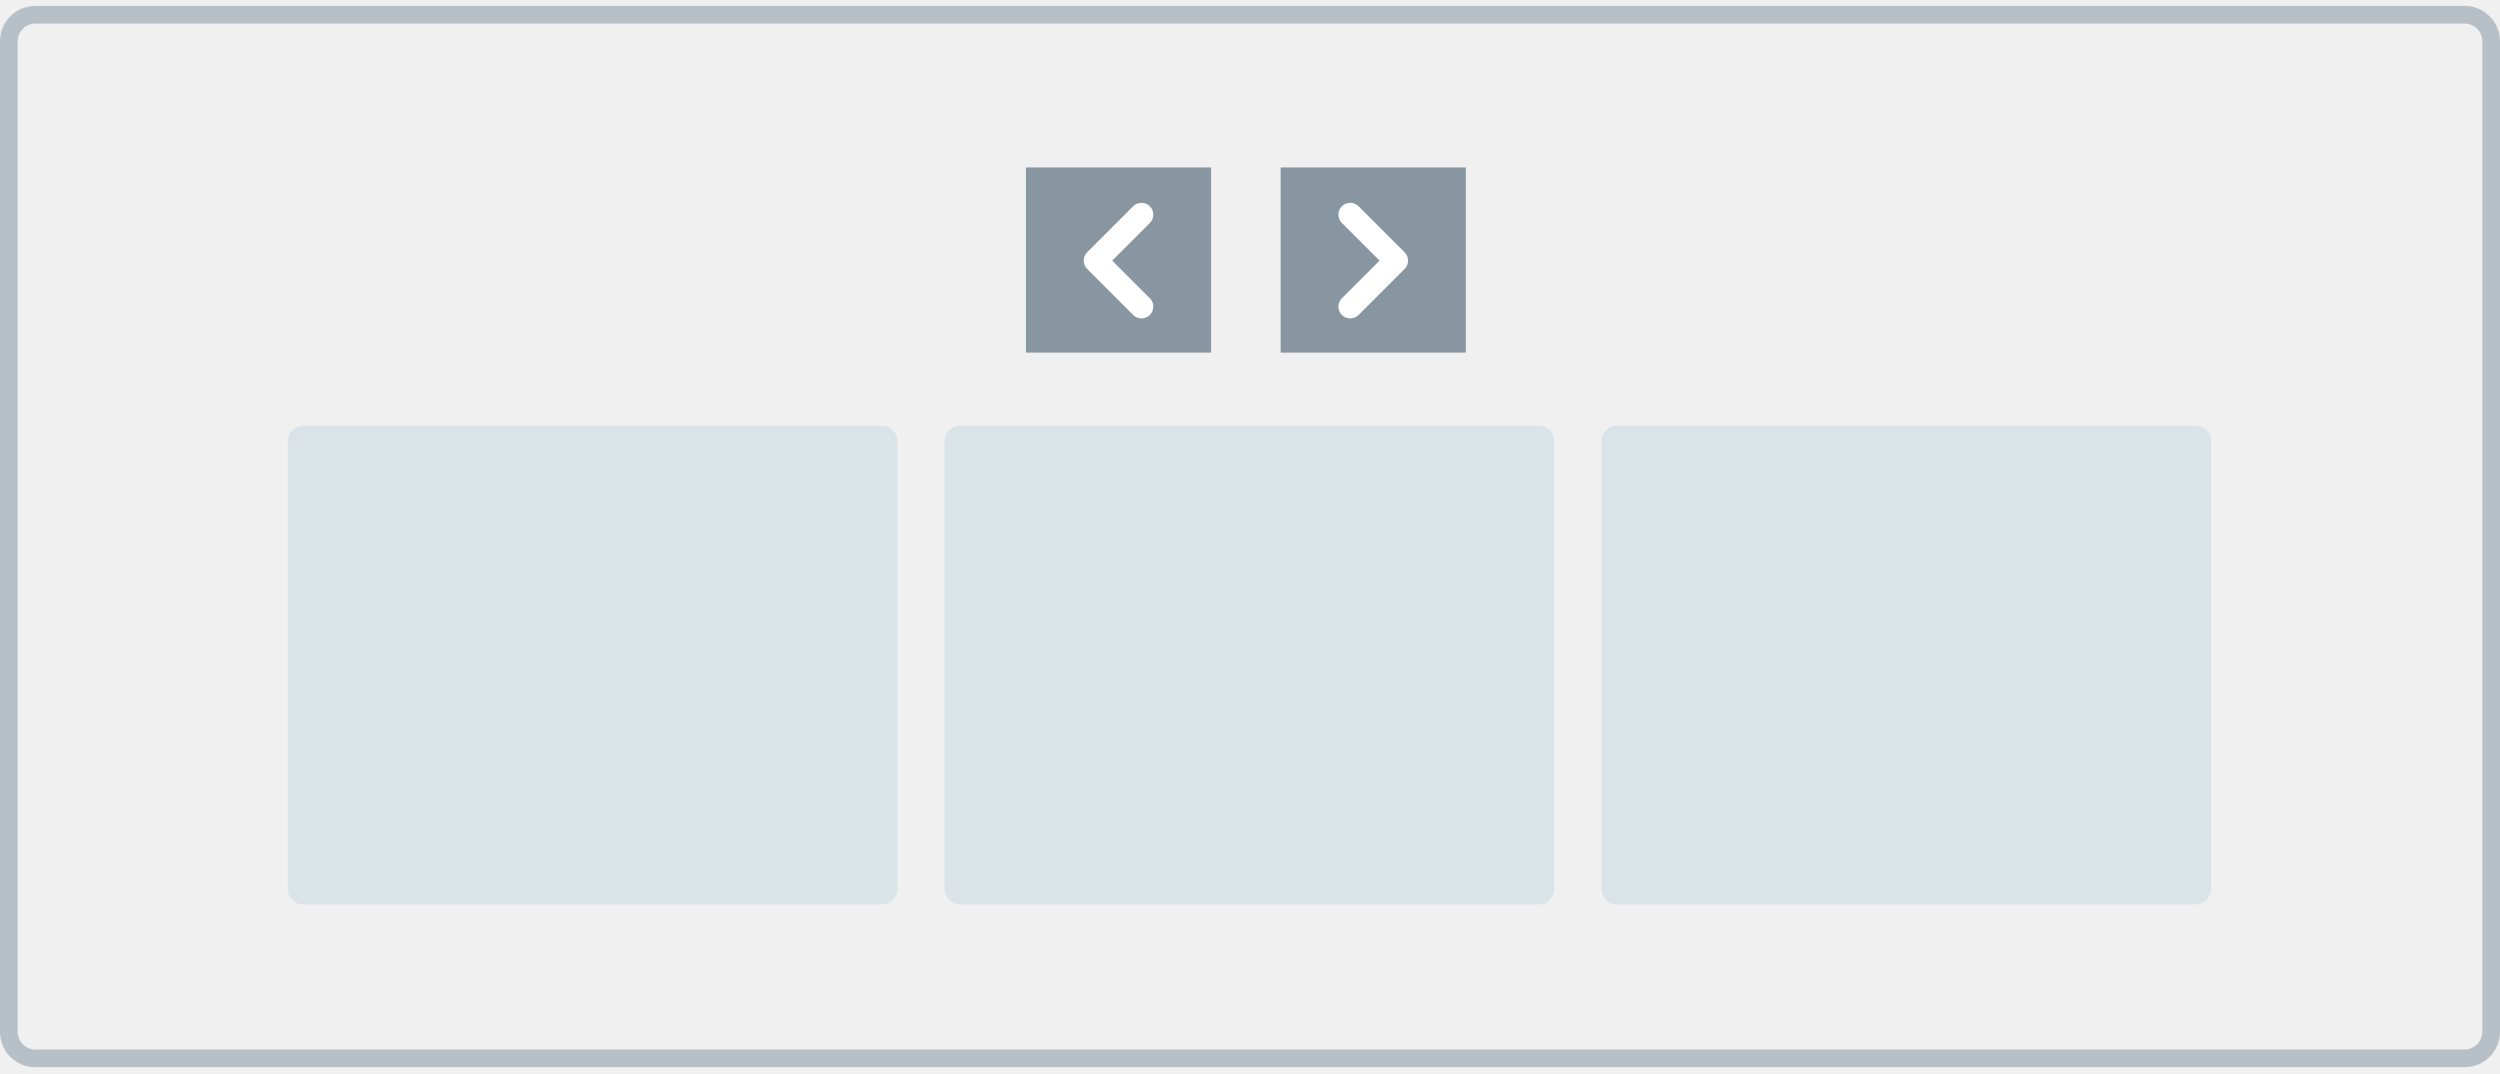
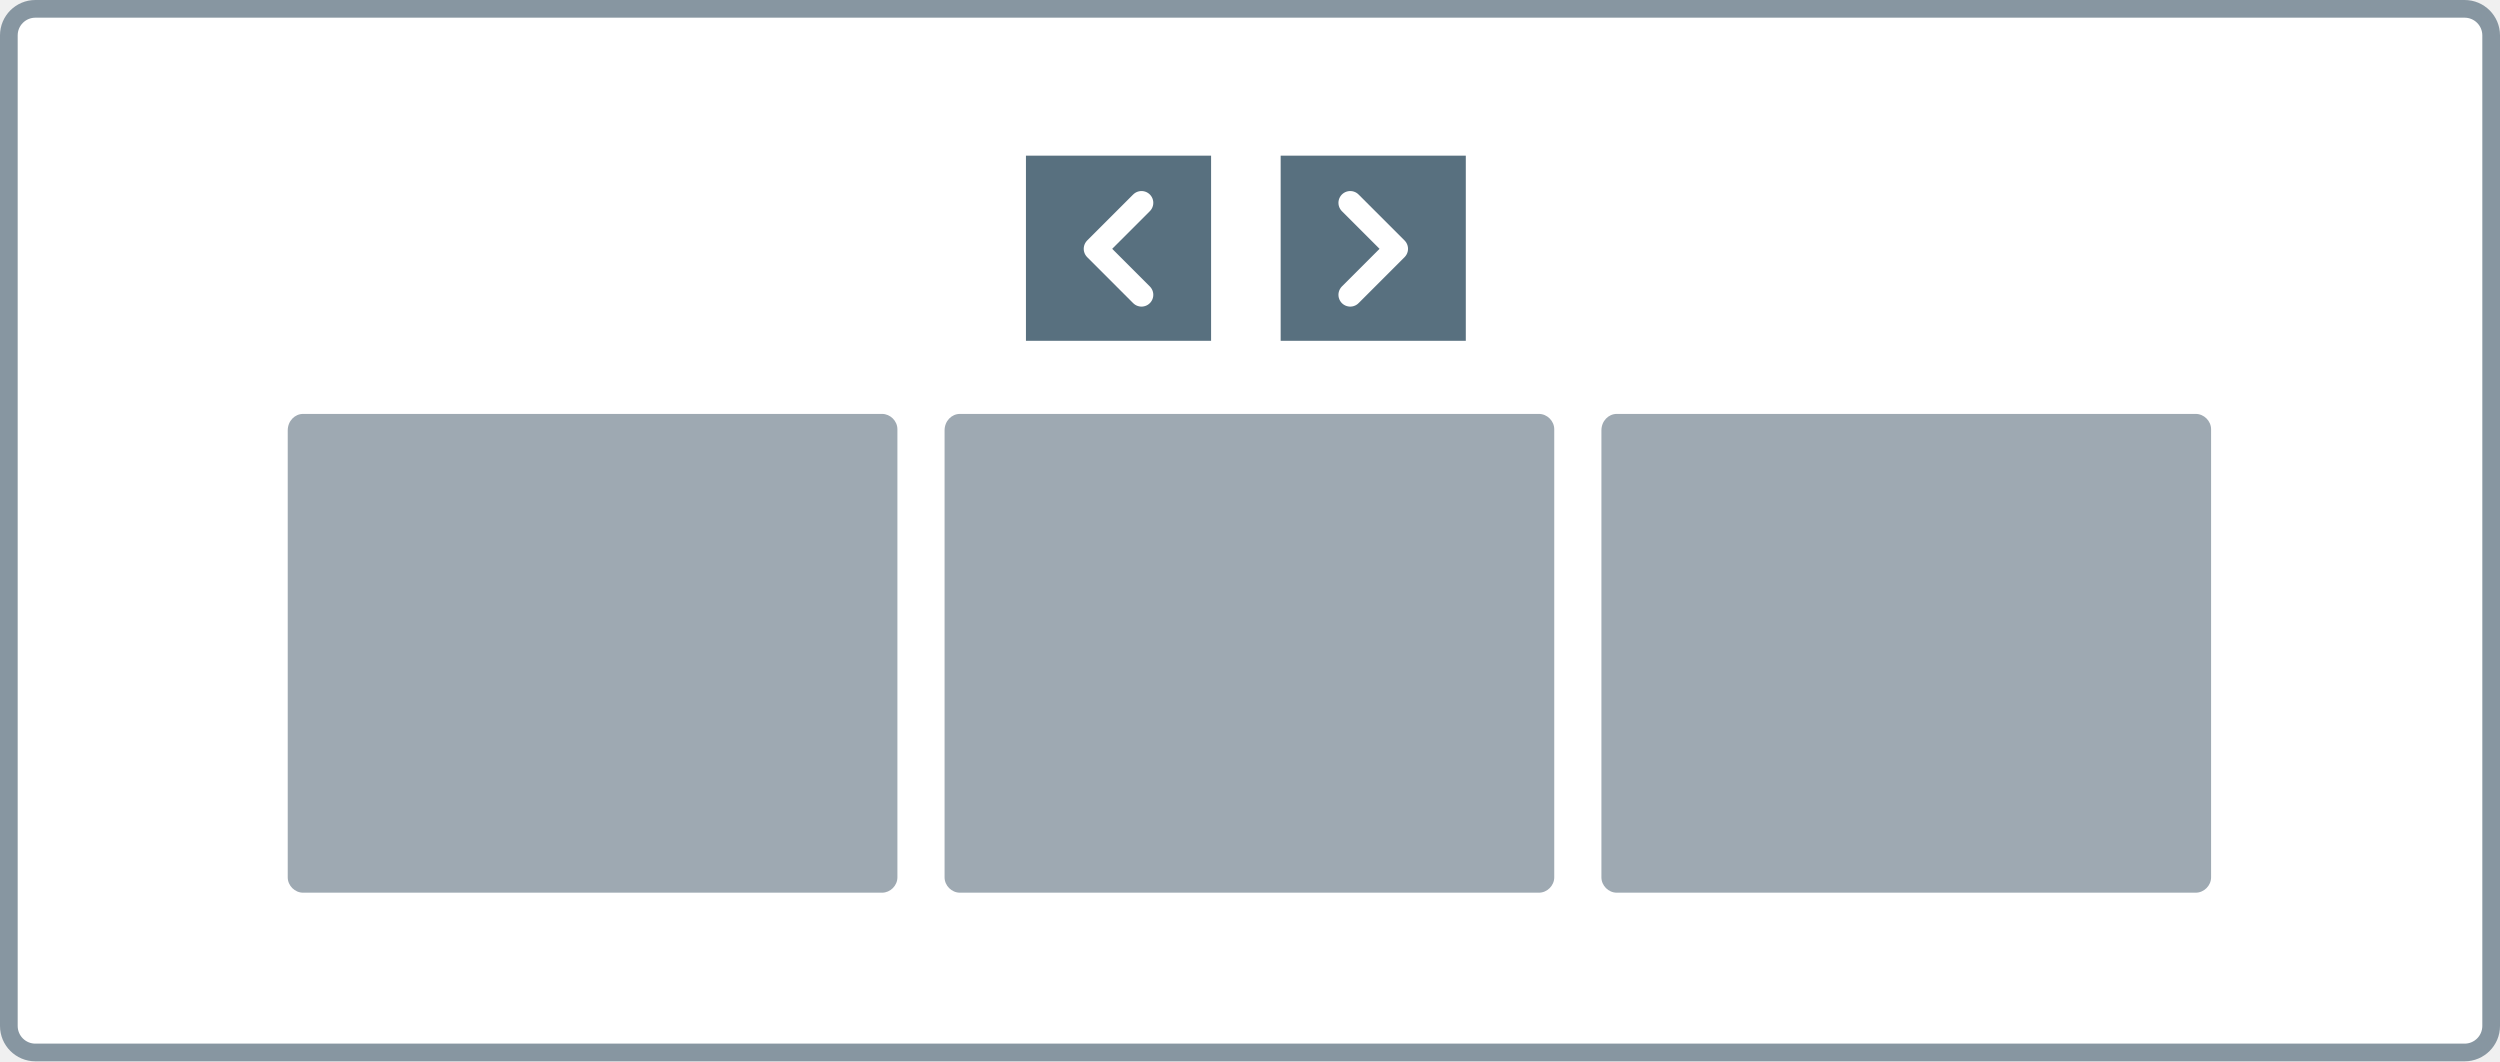
- <svg xmlns="http://www.w3.org/2000/svg" width="212" height="91" fill="none">
-   <rect x=".75" y="1.25" width="210.5" height="88.5" rx="2.25" stroke="#b6c0c6" stroke-width="1.5" />
-   <path d="M25.7 36.1h49.1c.7 0 1.3.6 1.3 1.3v38c0 .7-.6 1.3-1.3 1.3H25.7c-.7 0-1.3-.6-1.3-1.3V37.5c0-.8.6-1.4 1.3-1.4zm55.7 0h49.1c.7 0 1.3.6 1.3 1.3v38c0 .7-.6 1.3-1.3 1.3H81.4c-.7 0-1.3-.6-1.3-1.3V37.5c0-.8.6-1.4 1.3-1.4zm55.7 0h49.1c.7 0 1.3.6 1.3 1.3v38c0 .7-.6 1.3-1.3 1.3h-49.1c-.7 0-1.3-.6-1.3-1.3V37.5c0-.8.6-1.4 1.3-1.4z" fill="#d9e3e8" />
-   <path d="M124.3 14.2h-15.7v15.7h15.7V14.2zm-21.6 0H87v15.7h15.7V14.2z" fill="#8796a1" />
-   <path d="M114.5 26l3.9-3.9-3.9-3.9m-17.7 0l-3.9 3.9 3.9 3.9" stroke="#fff" stroke-width="2" stroke-linecap="round" stroke-linejoin="round" />
+ <svg xmlns="http://www.w3.org/2000/svg" width="212" height="90" fill="none">
+   <use href="#B" fill="#fff" />
+   <use href="#B" stroke="#8796a1" stroke-width="1.5" />
+   <path d="M25.7 35.1h49.1c.7 0 1.3.6 1.3 1.3v38c0 .7-.6 1.3-1.3 1.3H25.7c-.7 0-1.3-.6-1.3-1.3V36.5c0-.8.6-1.4 1.3-1.4zm55.7 0h49.1c.7 0 1.3.6 1.3 1.3v38c0 .7-.6 1.3-1.3 1.3H81.4c-.7 0-1.3-.6-1.3-1.3V36.5c0-.8.6-1.4 1.3-1.4zm55.7 0h49.1c.7 0 1.3.6 1.3 1.3v38c0 .7-.6 1.3-1.3 1.3h-49.1c-.7 0-1.3-.6-1.3-1.3V36.5c0-.8.6-1.4 1.3-1.4z" fill="#9ea9b2" />
+   <path d="M124.3 13.2h-15.7v15.7h15.7V13.2zm-21.6 0H87v15.7h15.7V13.2z" fill="#58707f" />
+   <path d="M114.5 25l3.9-3.9-3.9-3.9m-17.7 0l-3.9 3.9 3.9 3.9" stroke="#fff" stroke-width="2" stroke-linecap="round" stroke-linejoin="round" />
+   <defs>
+     <path id="B" d="M3 .75h206A2.25 2.25 0 0 1 211.25 3v84a2.25 2.25 0 0 1-2.25 2.25H3A2.25 2.25 0 0 1 .75 87V3A2.25 2.25 0 0 1 3 .75z" />
+   </defs>
</svg>
